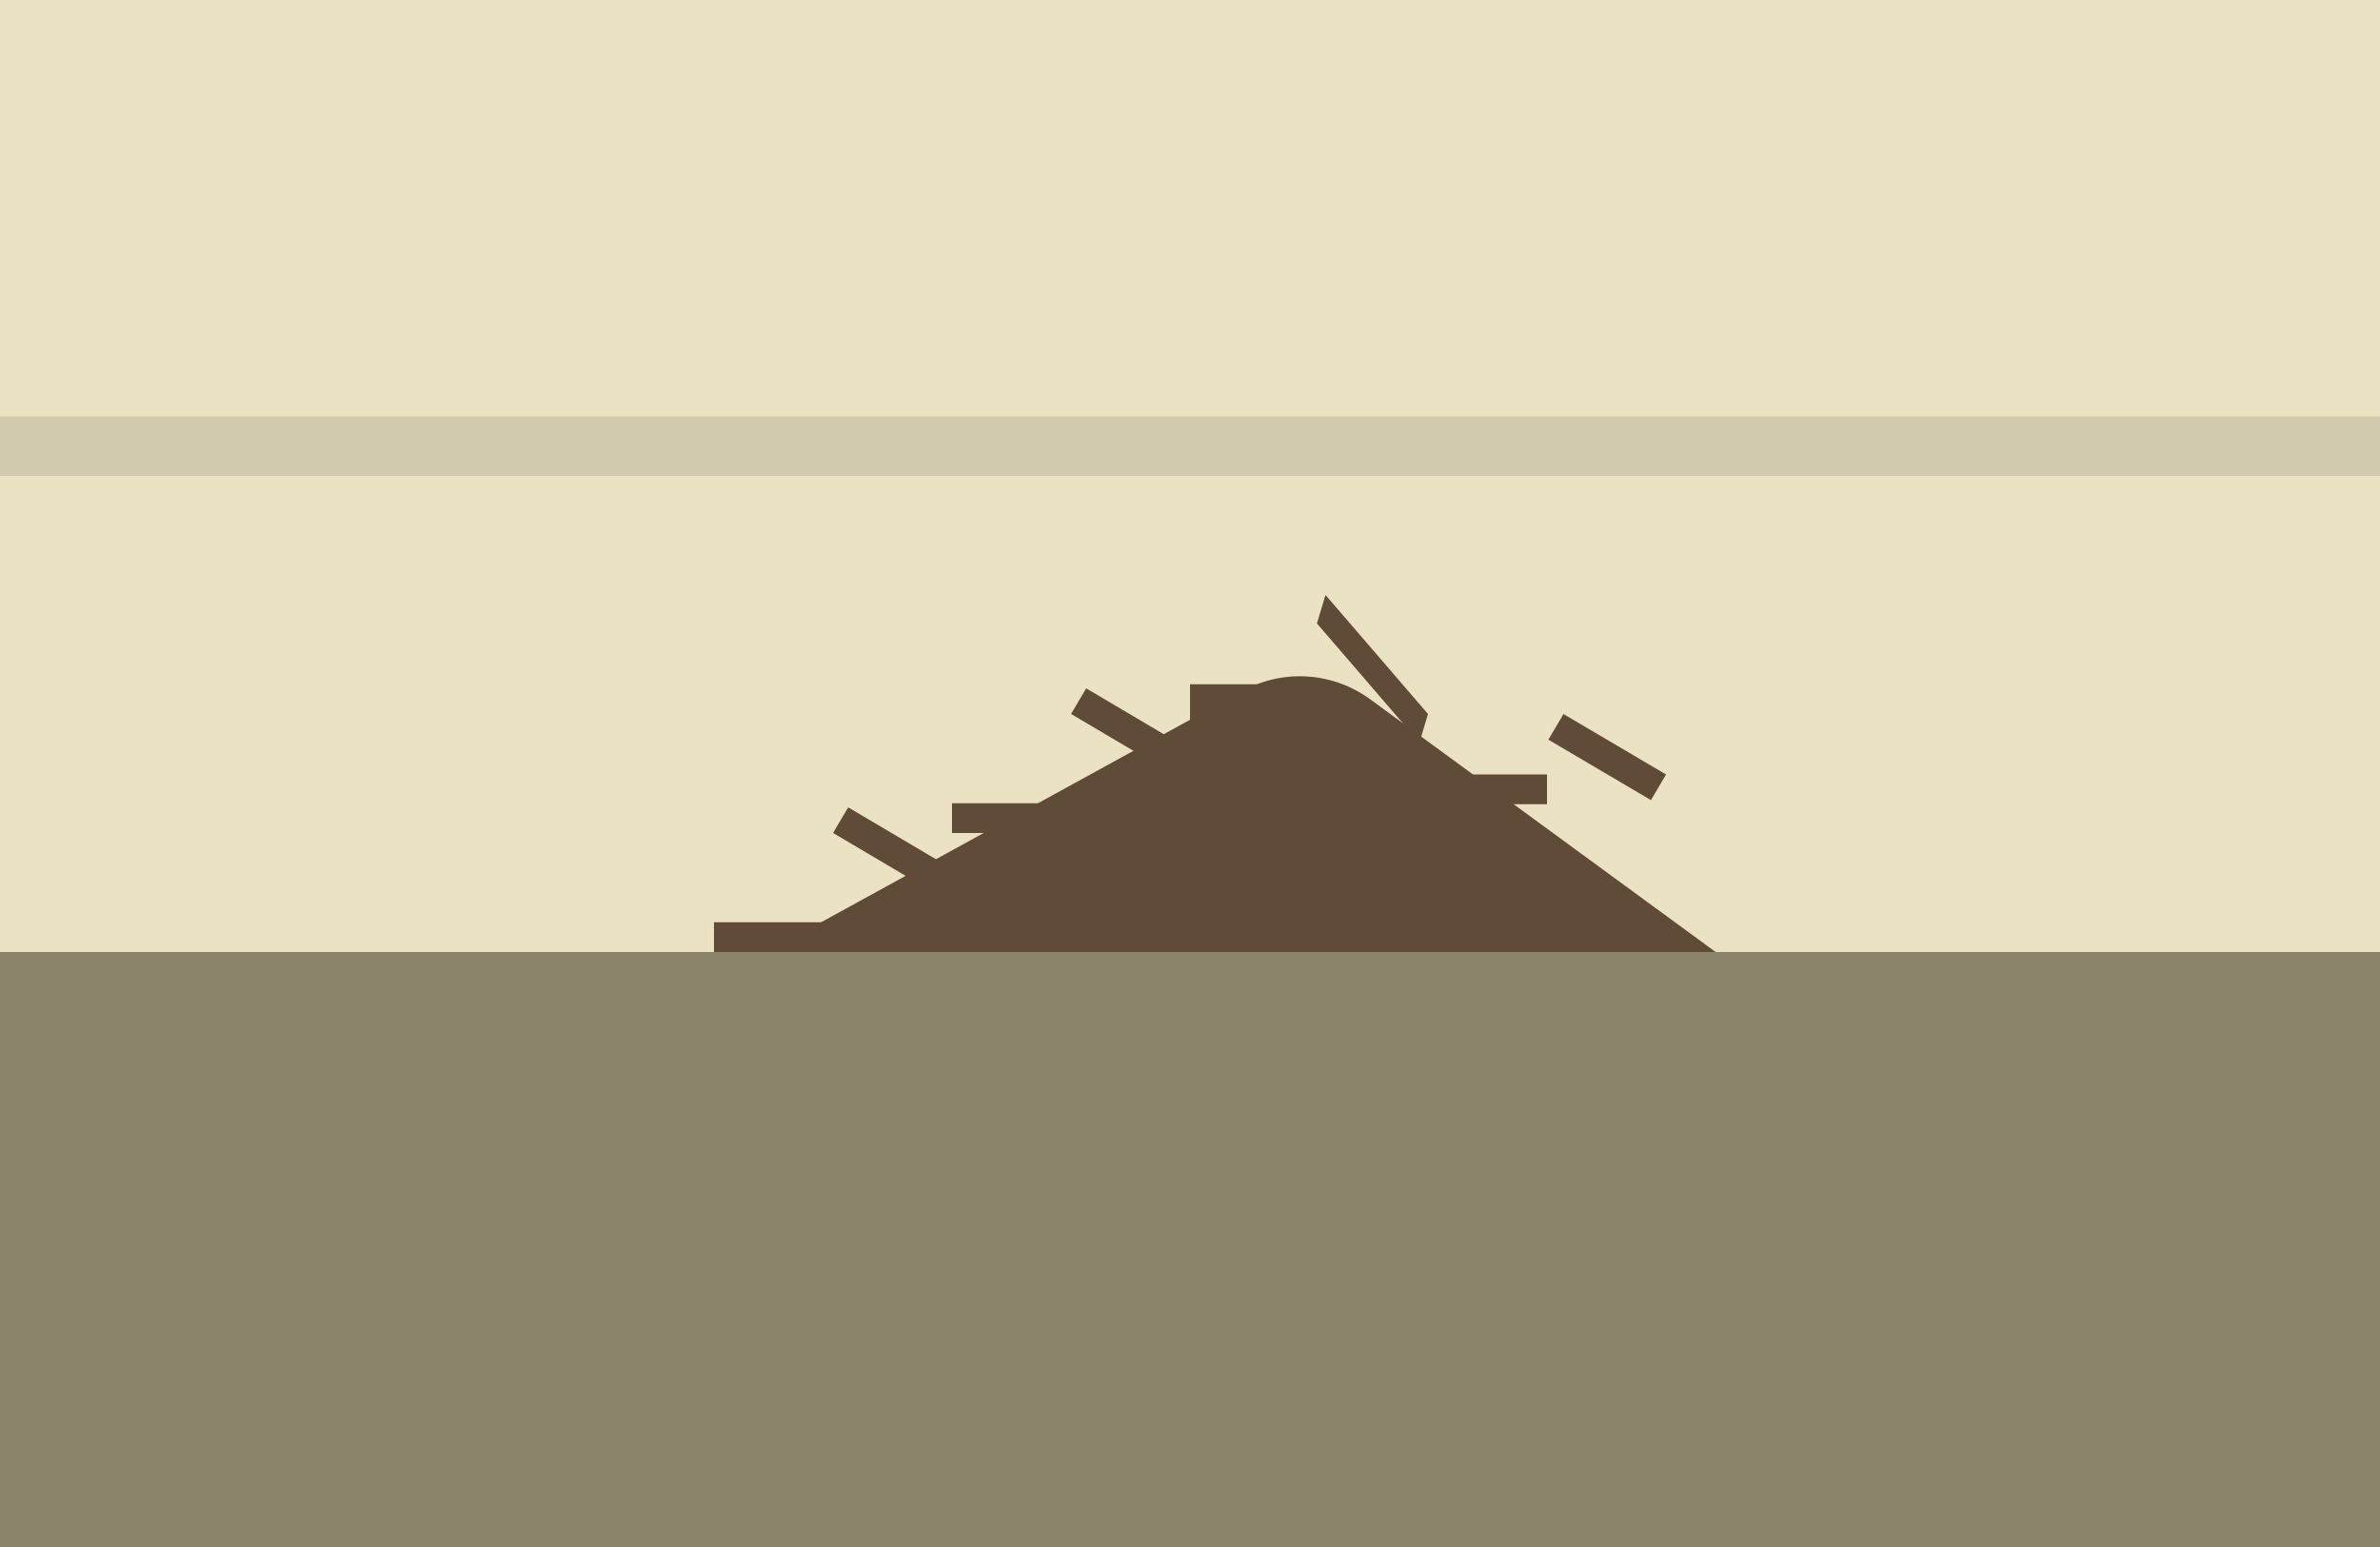
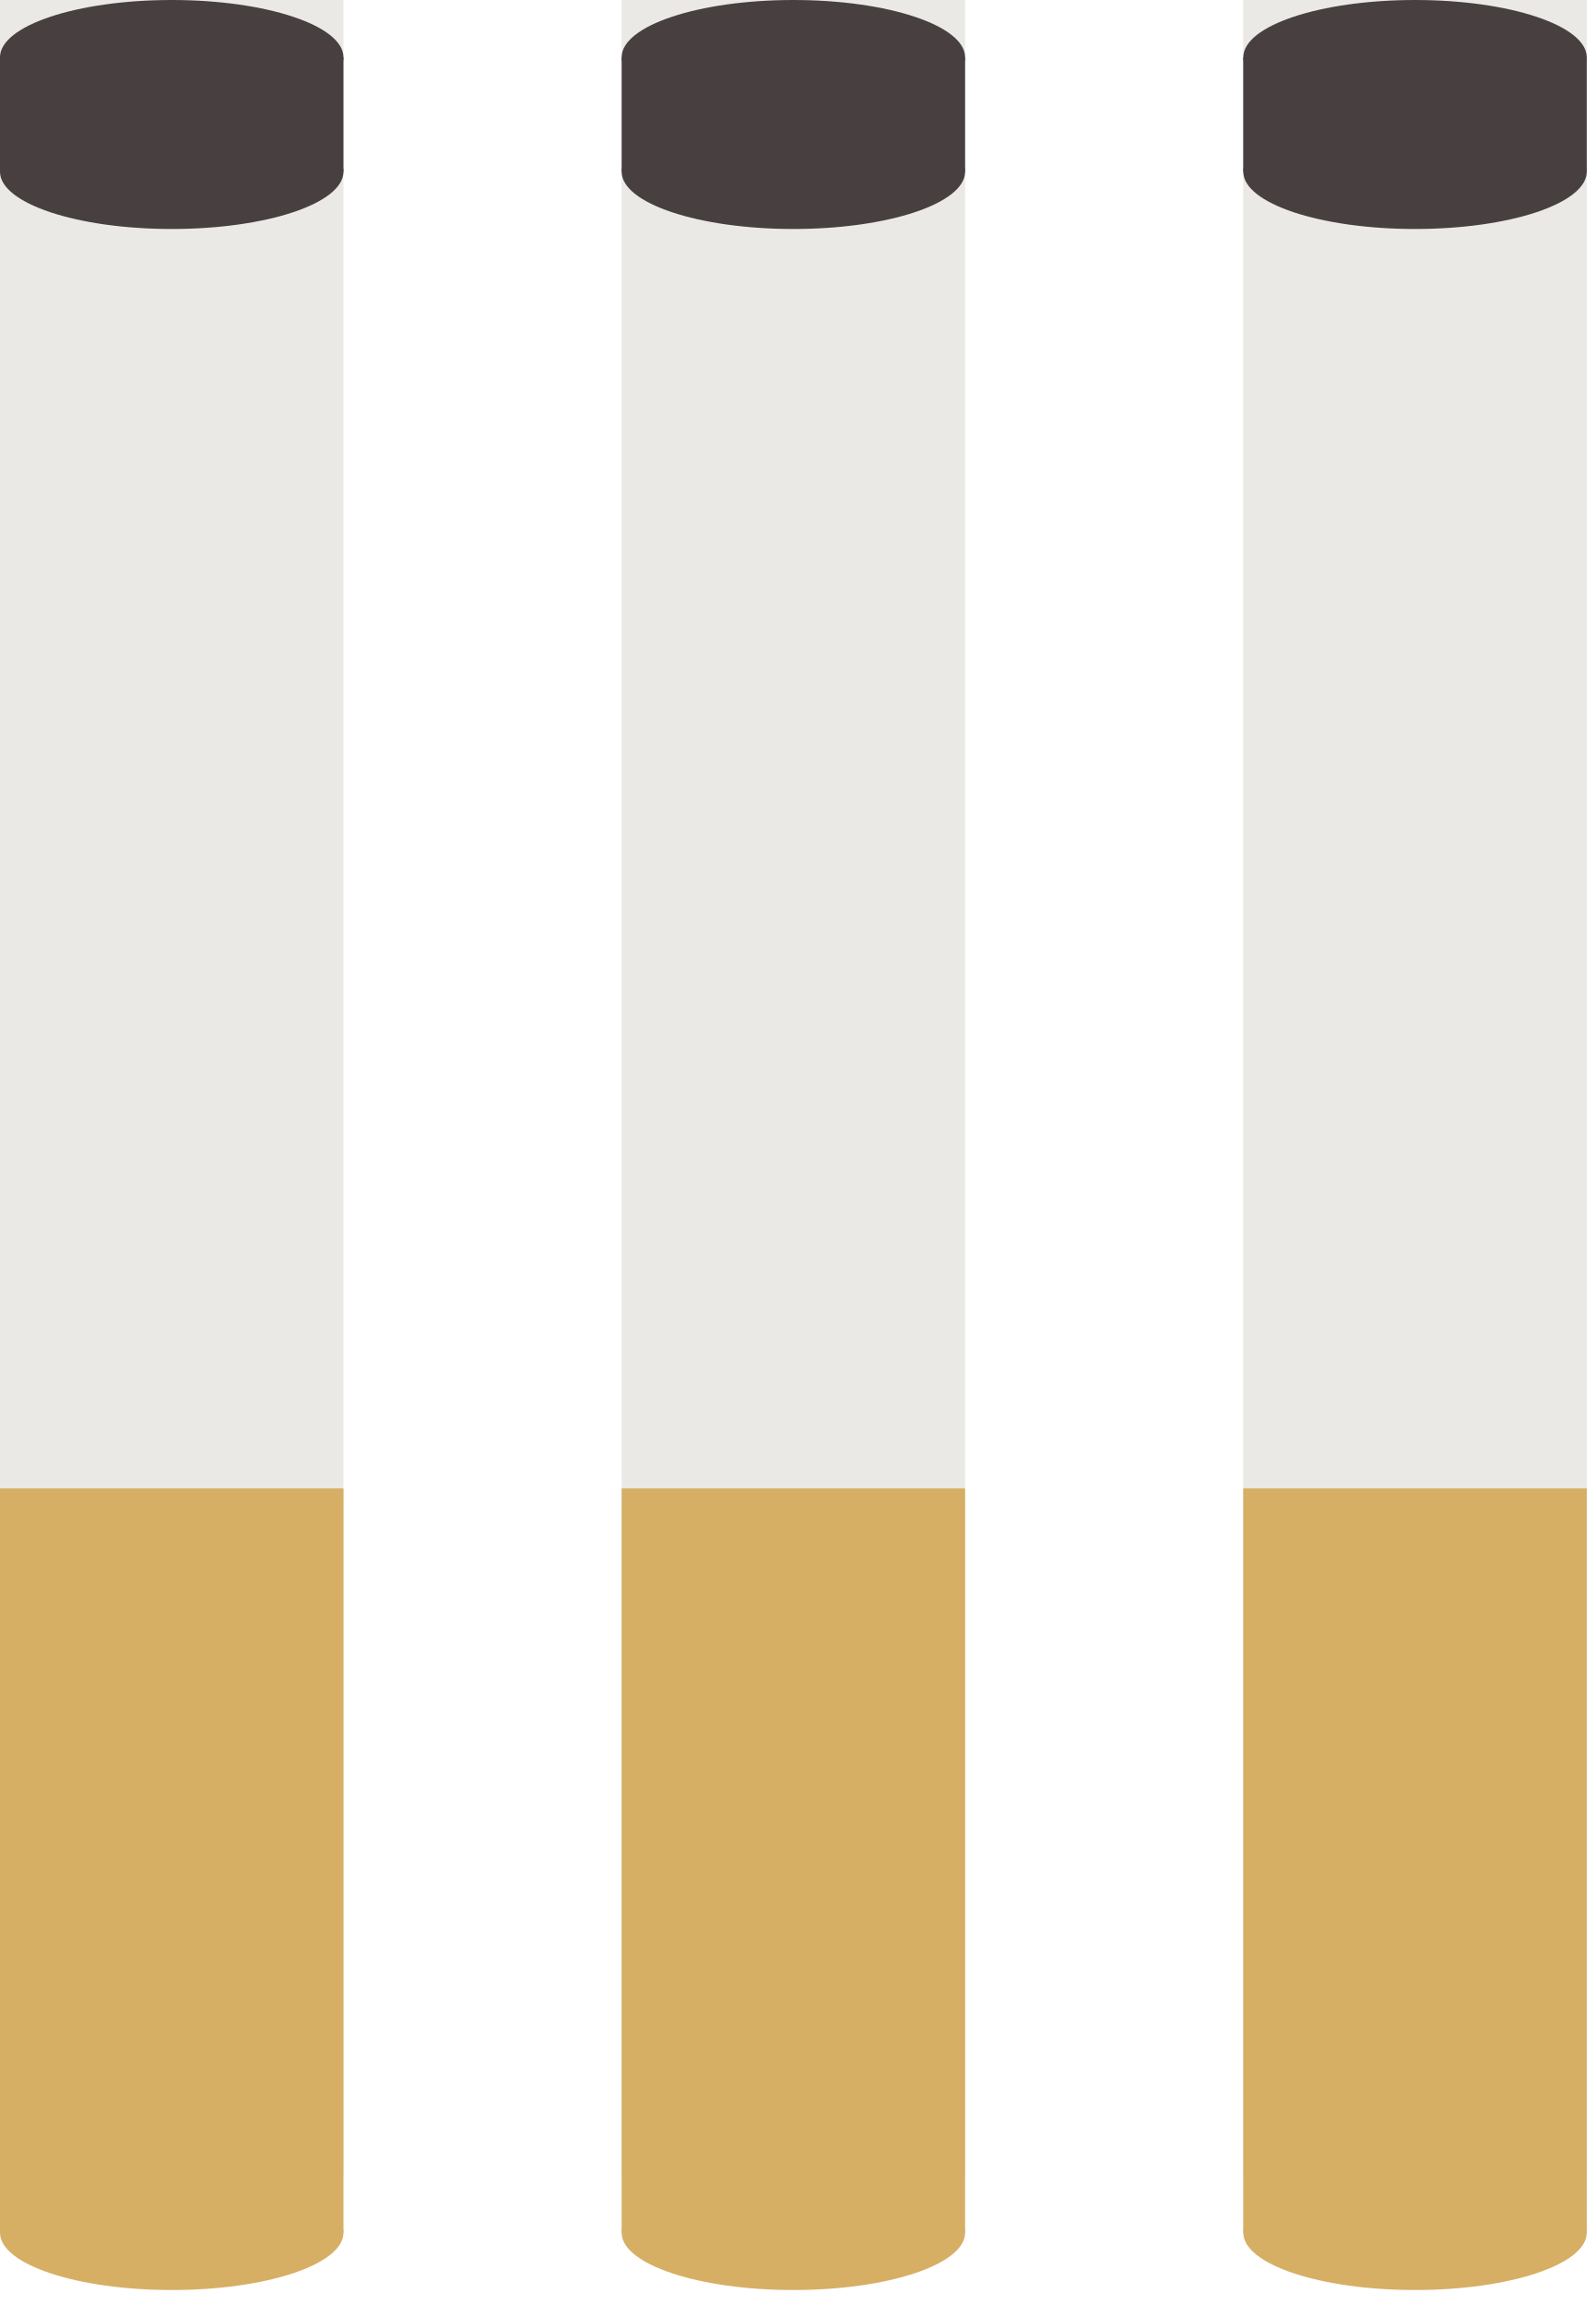
- <svg xmlns="http://www.w3.org/2000/svg" width="20" height="13" viewBox="0 0 20 13" fill="none">
-   <rect width="20" height="13" fill="#EBE2C4" />
-   <path d="M10.442 5.806C10.783 5.619 11.2 5.647 11.514 5.876L16.03 9.18C16.811 9.751 16.407 10.987 15.44 10.987L12.013 10.987L4.901 10.988C3.866 10.988 3.513 9.609 4.42 9.111L10.442 5.806Z" fill="#604B38" />
-   <rect y="8" width="20" height="5" fill="#8B846B" />
-   <line y1="3.75" x2="20" y2="3.75" stroke="#D2CAAE" stroke-width="0.5" />
-   <line x1="8" y1="6.875" x2="9" y2="6.875" stroke="#604B38" stroke-width="0.25" />
-   <line x1="10" y1="5.875" x2="11" y2="5.875" stroke="#604B38" stroke-width="0.25" />
-   <line x1="13" y1="6.633" x2="12" y2="6.633" stroke="#604B38" stroke-width="0.25" />
-   <line x1="11" y1="6.125" x2="10" y2="6.125" stroke="#604B38" stroke-width="0.25" />
-   <line x1="6" y1="7.875" x2="7" y2="7.875" stroke="#604B38" stroke-width="0.25" />
-   <line x1="7.064" y1="6.892" x2="7.925" y2="7.401" stroke="#604B38" stroke-width="0.25" />
-   <line x1="9.064" y1="5.892" x2="9.925" y2="6.401" stroke="#604B38" stroke-width="0.25" />
-   <line x1="13.937" y1="6.616" x2="13.075" y2="6.108" stroke="#604B38" stroke-width="0.25" />
-   <line y1="-0.125" x2="1.32" y2="-0.125" transform="matrix(-0.652646 -0.757663 0.287298 -0.957841 12 5.99976)" stroke="#604B38" stroke-width="0.25" />
+ <svg xmlns="http://www.w3.org/2000/svg" width="18" height="26" viewBox="0 0 18 26" fill="none">
+   <path d="M0 0L3.874 -6.77429e-07L3.874 24.538L4.29038e-06 24.538L0 0Z" fill="#EBE9E5" />
+   <path d="M0 16.789L3.874 16.789L3.874 25.184L1.46776e-06 25.184L0 16.789Z" fill="#D6AF65" />
+   <ellipse cx="1.937" cy="0.646" rx="1.937" ry="0.646" fill="#484040" />
+   <ellipse cx="1.937" cy="25.185" rx="1.937" ry="0.646" fill="#D6AF65" />
+   <ellipse cx="1.937" cy="1.937" rx="1.937" ry="0.646" fill="#484040" />
+   <path d="M0 0.646L3.874 0.646L3.874 1.938L2.25809e-07 1.938L0 0.646Z" fill="#484040" />
+   <path d="M7.012 0L10.886 -6.77429e-07L10.886 24.538L7.012 24.538L7.012 0Z" fill="#EBE9E5" />
+   <path d="M7.012 16.789L10.886 16.789L10.886 25.184L7.012 25.184L7.012 16.789Z" fill="#D6AF65" />
+   <ellipse cx="8.949" cy="0.646" rx="1.937" ry="0.646" fill="#484040" />
+   <ellipse cx="8.949" cy="25.185" rx="1.937" ry="0.646" fill="#D6AF65" />
+   <ellipse cx="8.949" cy="1.937" rx="1.937" ry="0.646" fill="#484040" />
+   <path d="M7.012 0.646L10.886 0.646L10.886 1.938L7.012 1.938L7.012 0.646Z" fill="#484040" />
+   <path d="M14.023 0L17.898 -6.77429e-07L17.898 24.538L14.023 24.538L14.023 0Z" fill="#EBE9E5" />
+   <path d="M14.023 16.789L17.898 16.789L17.898 25.184L14.023 25.184L14.023 16.789Z" fill="#D6AF65" />
+   <ellipse cx="15.961" cy="0.646" rx="1.937" ry="0.646" fill="#484040" />
+   <ellipse cx="15.961" cy="25.185" rx="1.937" ry="0.646" fill="#D6AF65" />
+   <ellipse cx="15.961" cy="1.937" rx="1.937" ry="0.646" fill="#484040" />
+   <path d="M14.023 0.646L17.898 0.646L17.898 1.938L14.023 1.938L14.023 0.646Z" fill="#484040" />
</svg>
